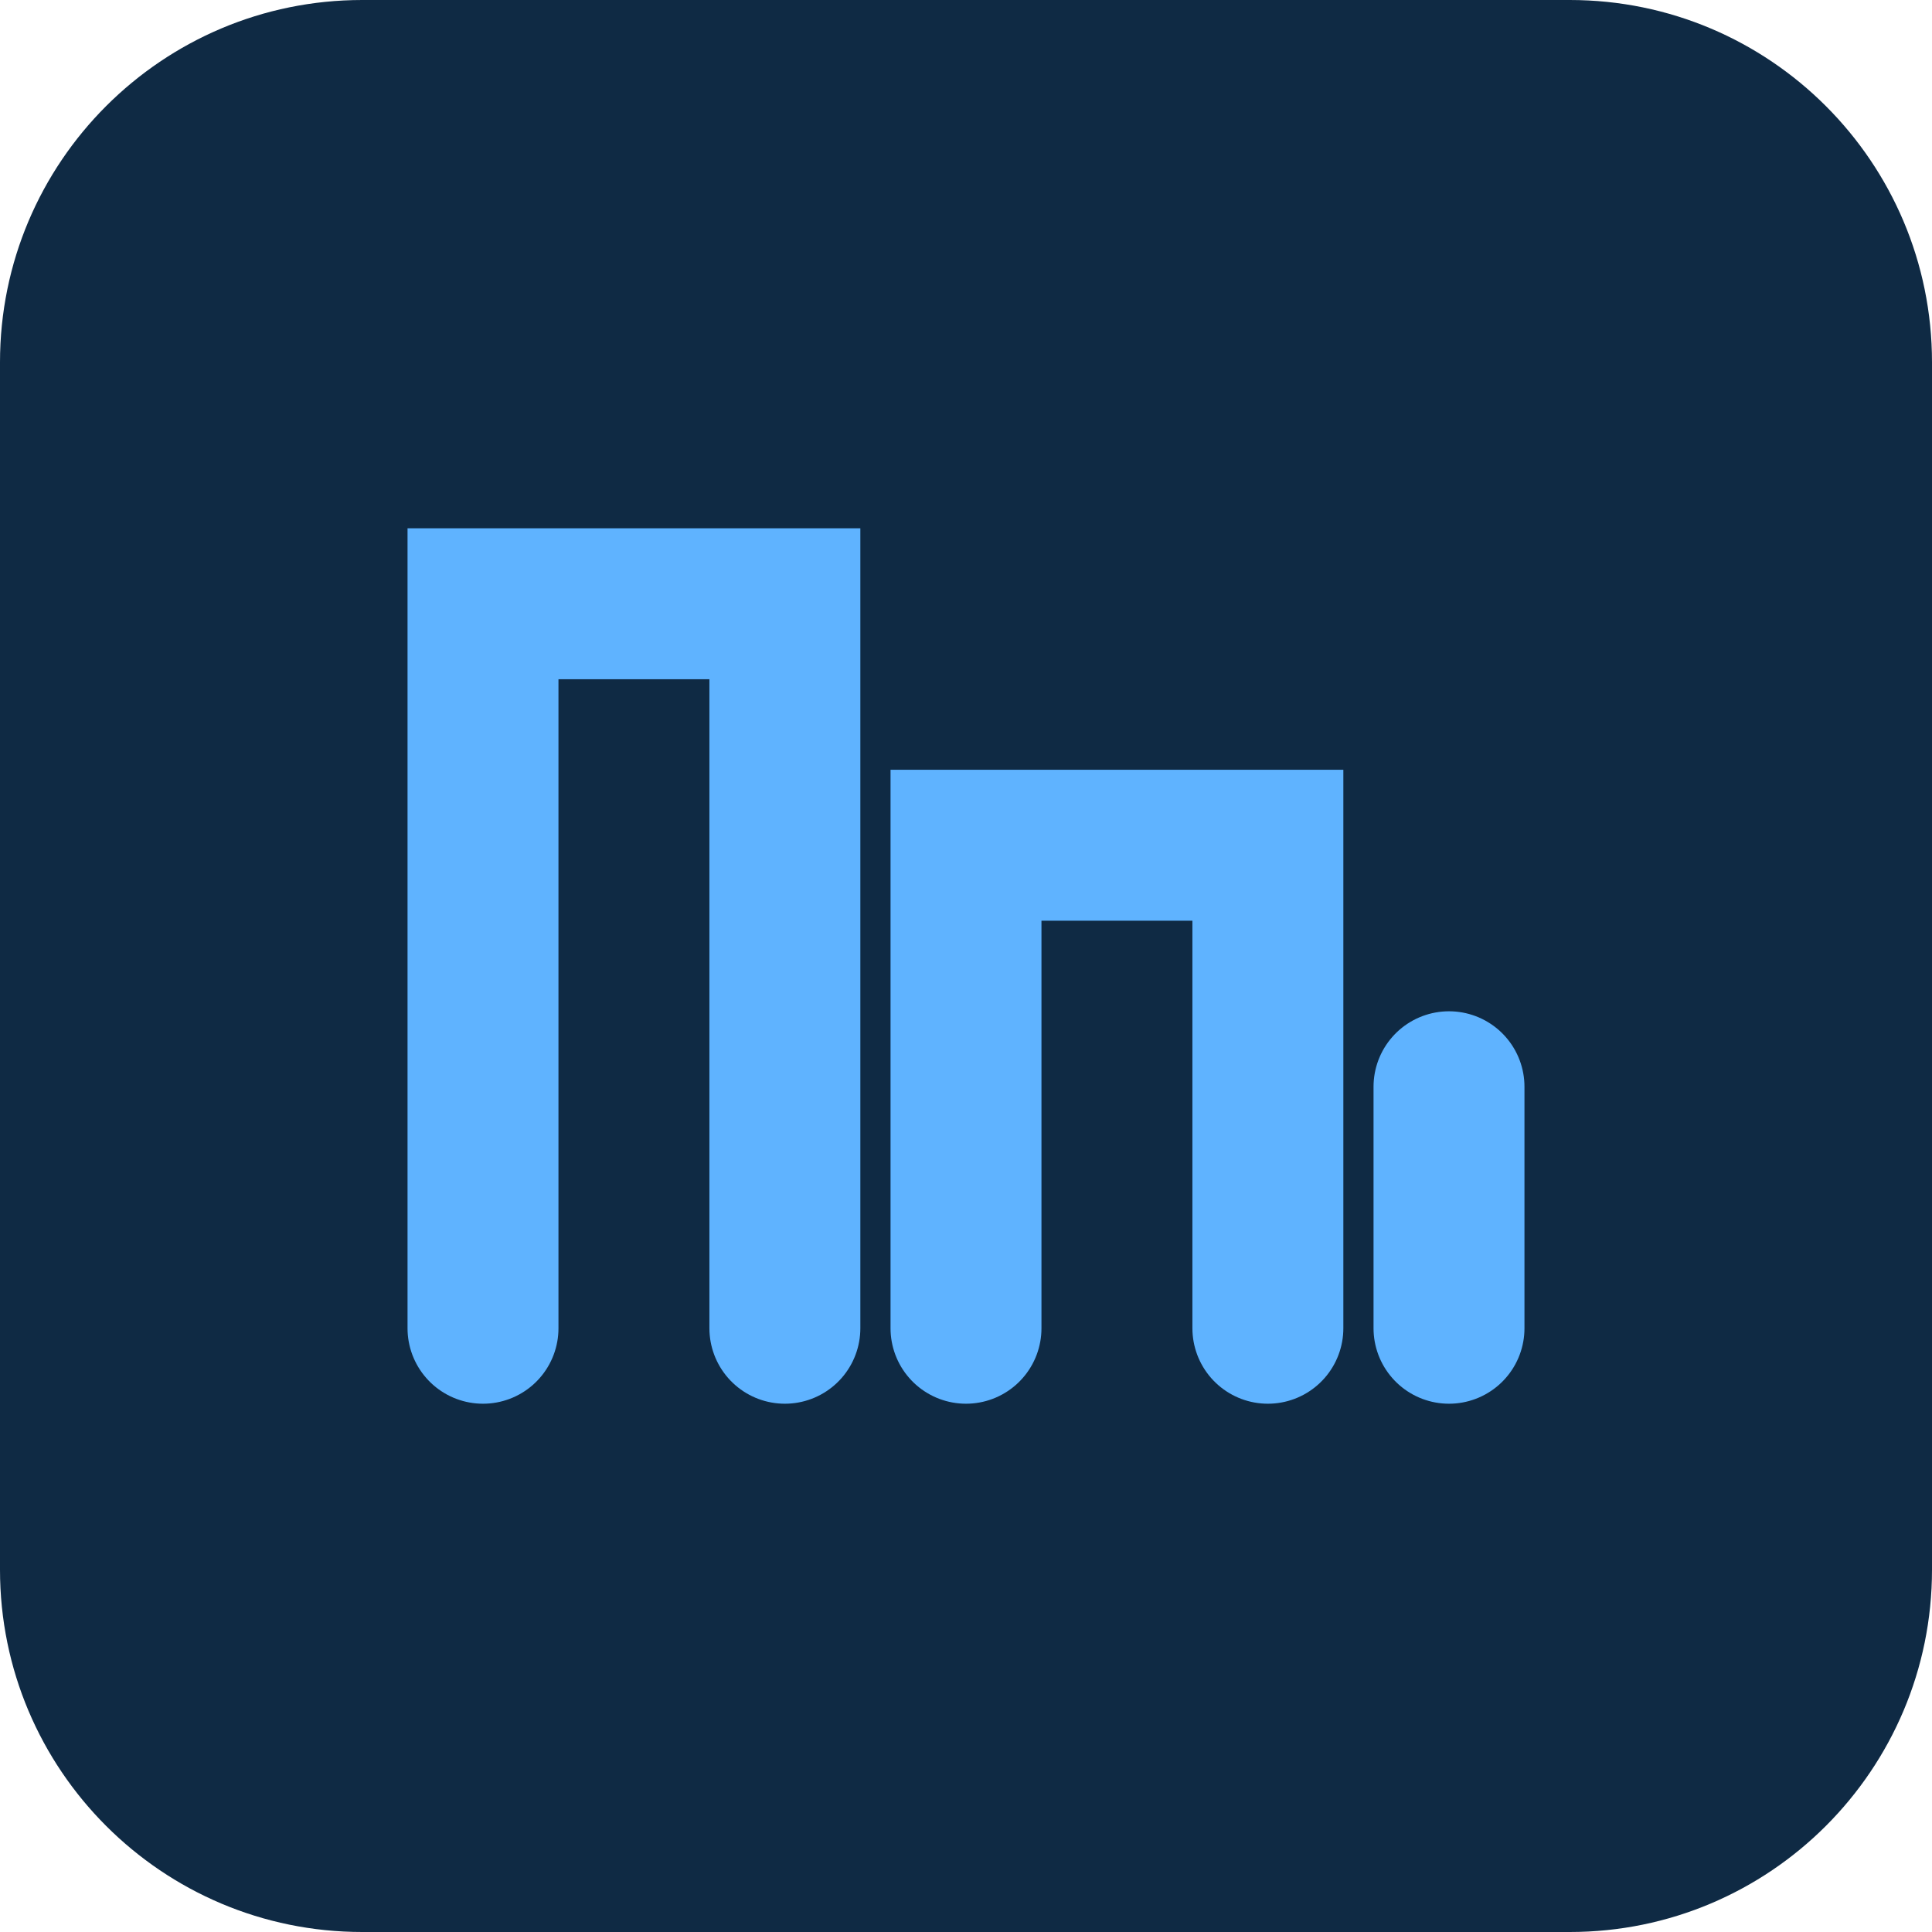
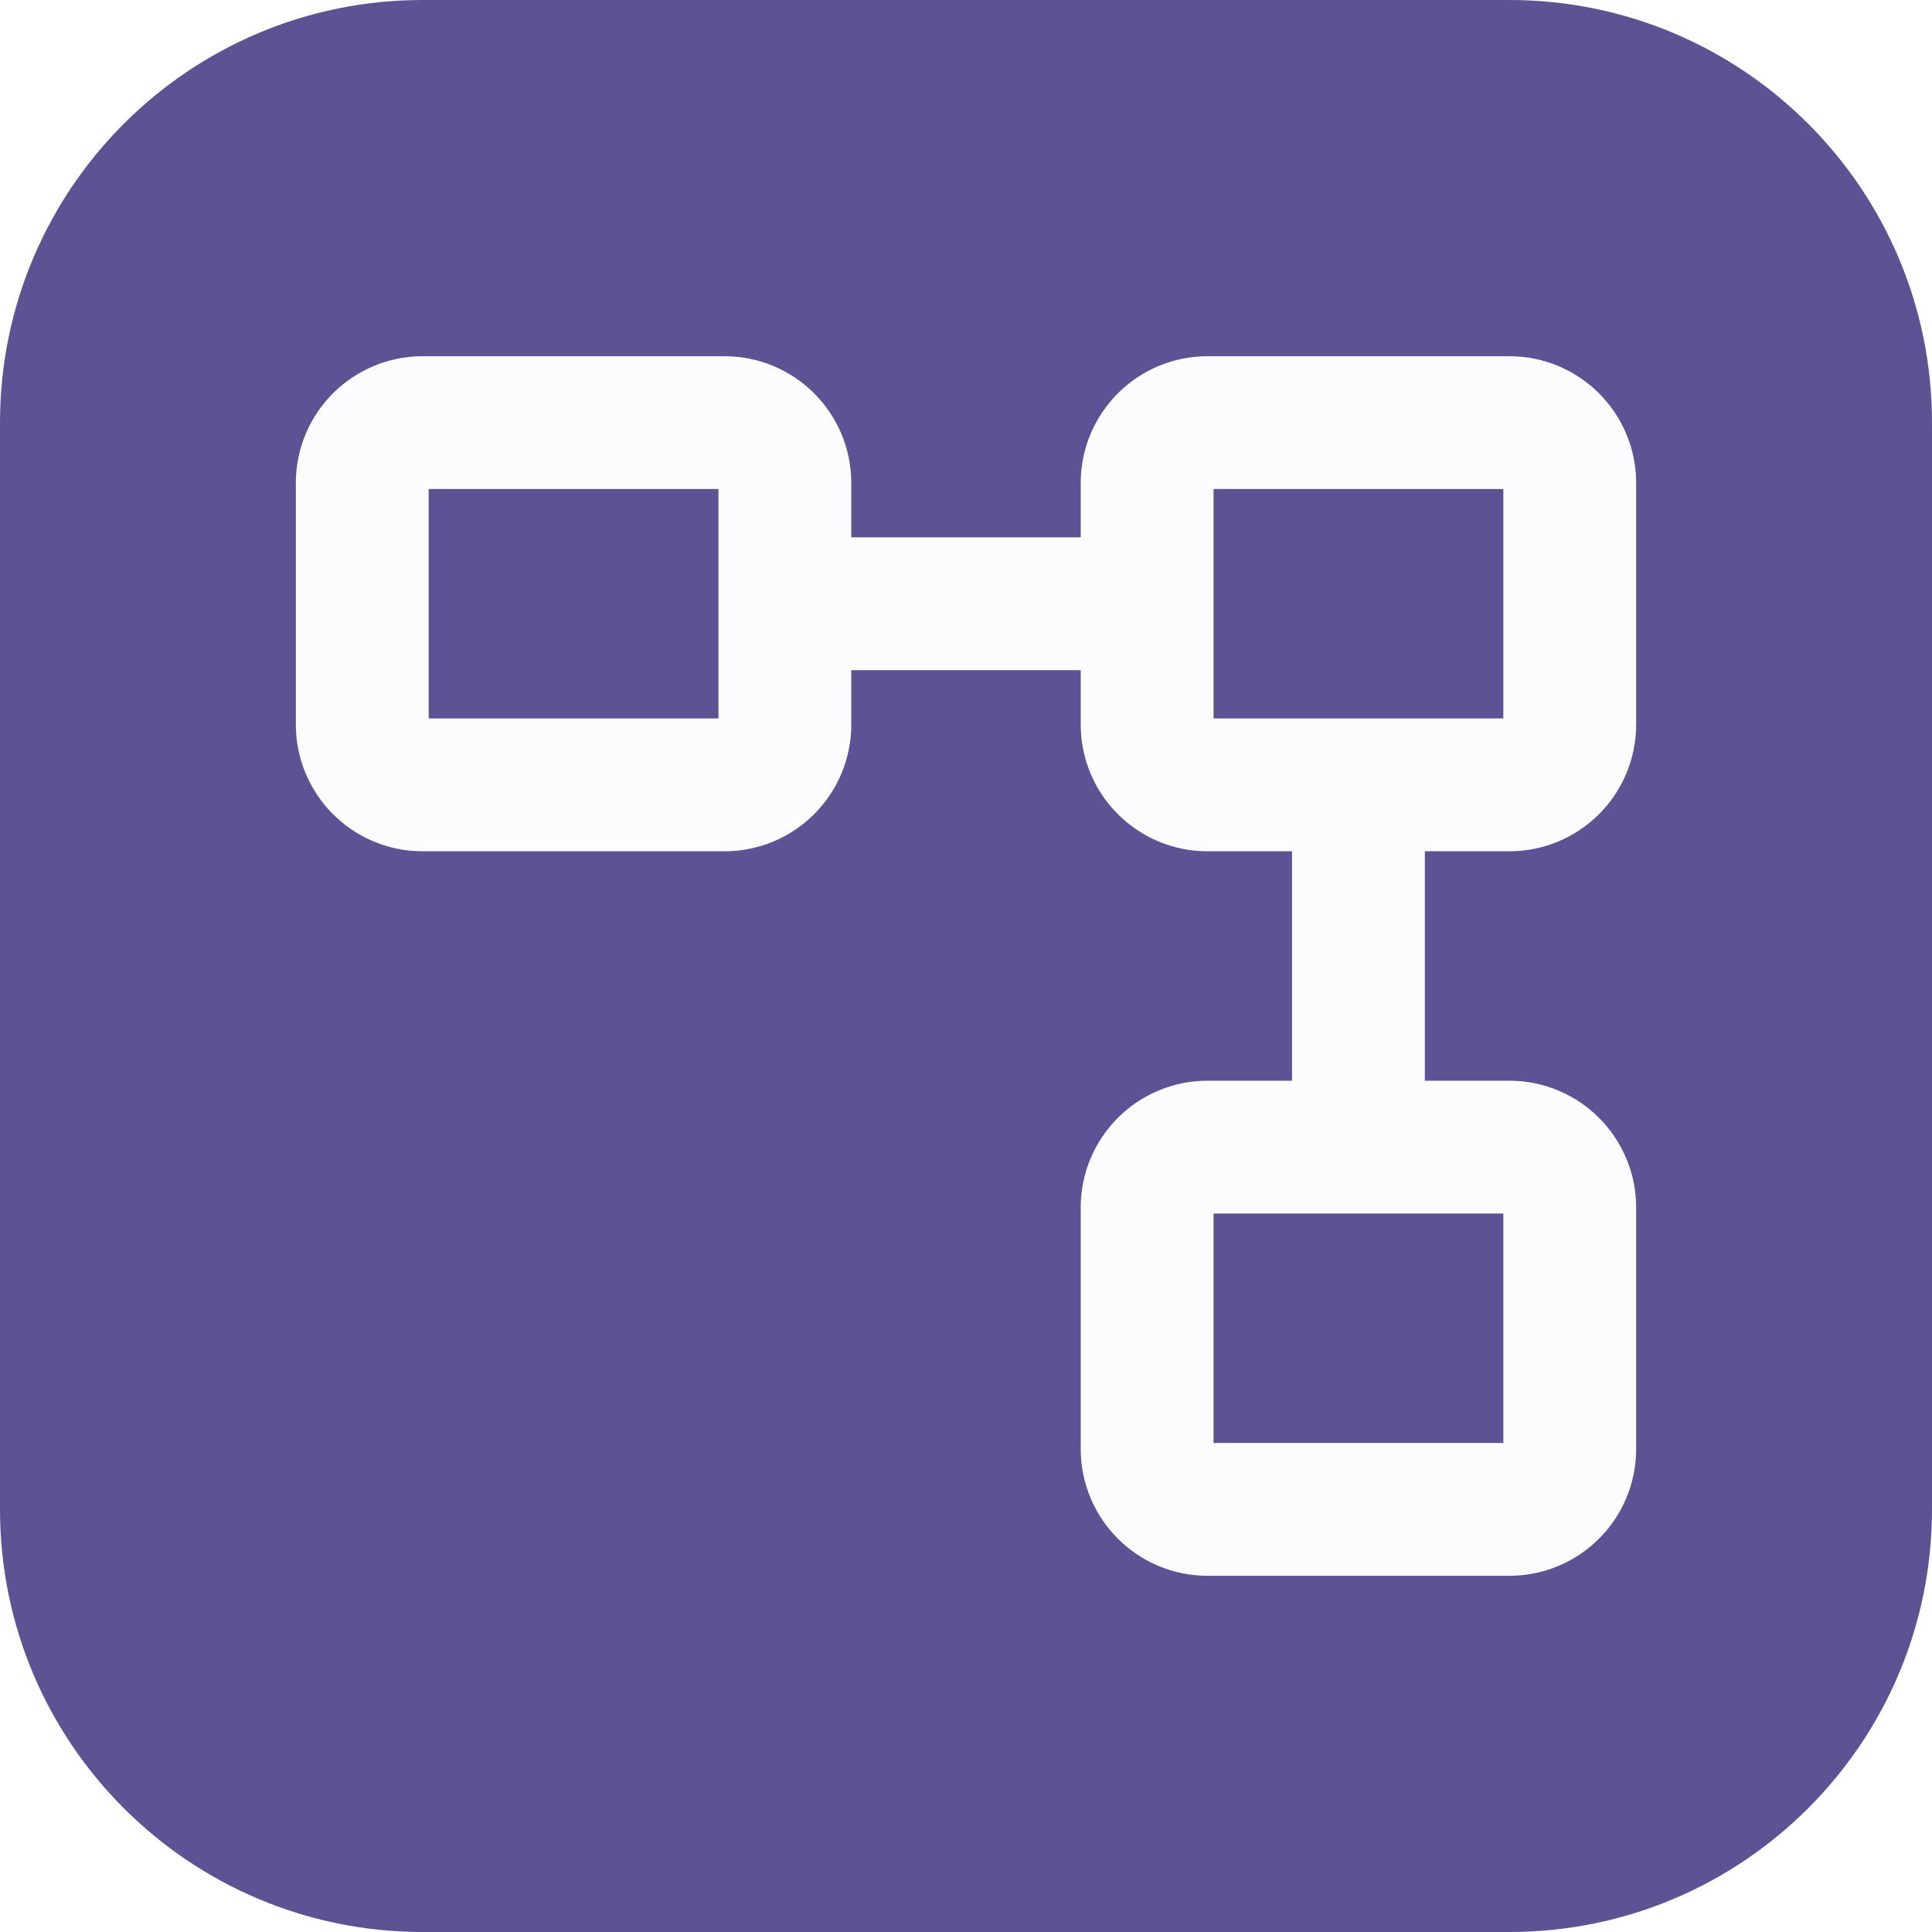
<svg xmlns="http://www.w3.org/2000/svg" viewBox="0 0 32 32">
-   <rect width="32" height="32" rx="6" fill="#0f2a44" />
-   <path d="M8 22V10h5v12M16 22V14h5v8M24 22v-4" stroke="#5fb3ff" stroke-width="2.5" fill="none" stroke-linecap="round" />
+   <rect width="32" height="32" rx="7" fill="#5d5294" />
+   <g fill="none" stroke="#fcfcff" stroke-width="2.2" stroke-linejoin="round">
+     <rect x="6" y="7" width="7" height="6" rx="1" />
+     <rect x="19" y="7" width="7" height="6" rx="1" />
+     <rect x="19" y="19" width="7" height="6" rx="1" />
+     <path d="M13 10h6M22.5 13v6" />
+   </g>
</svg>
